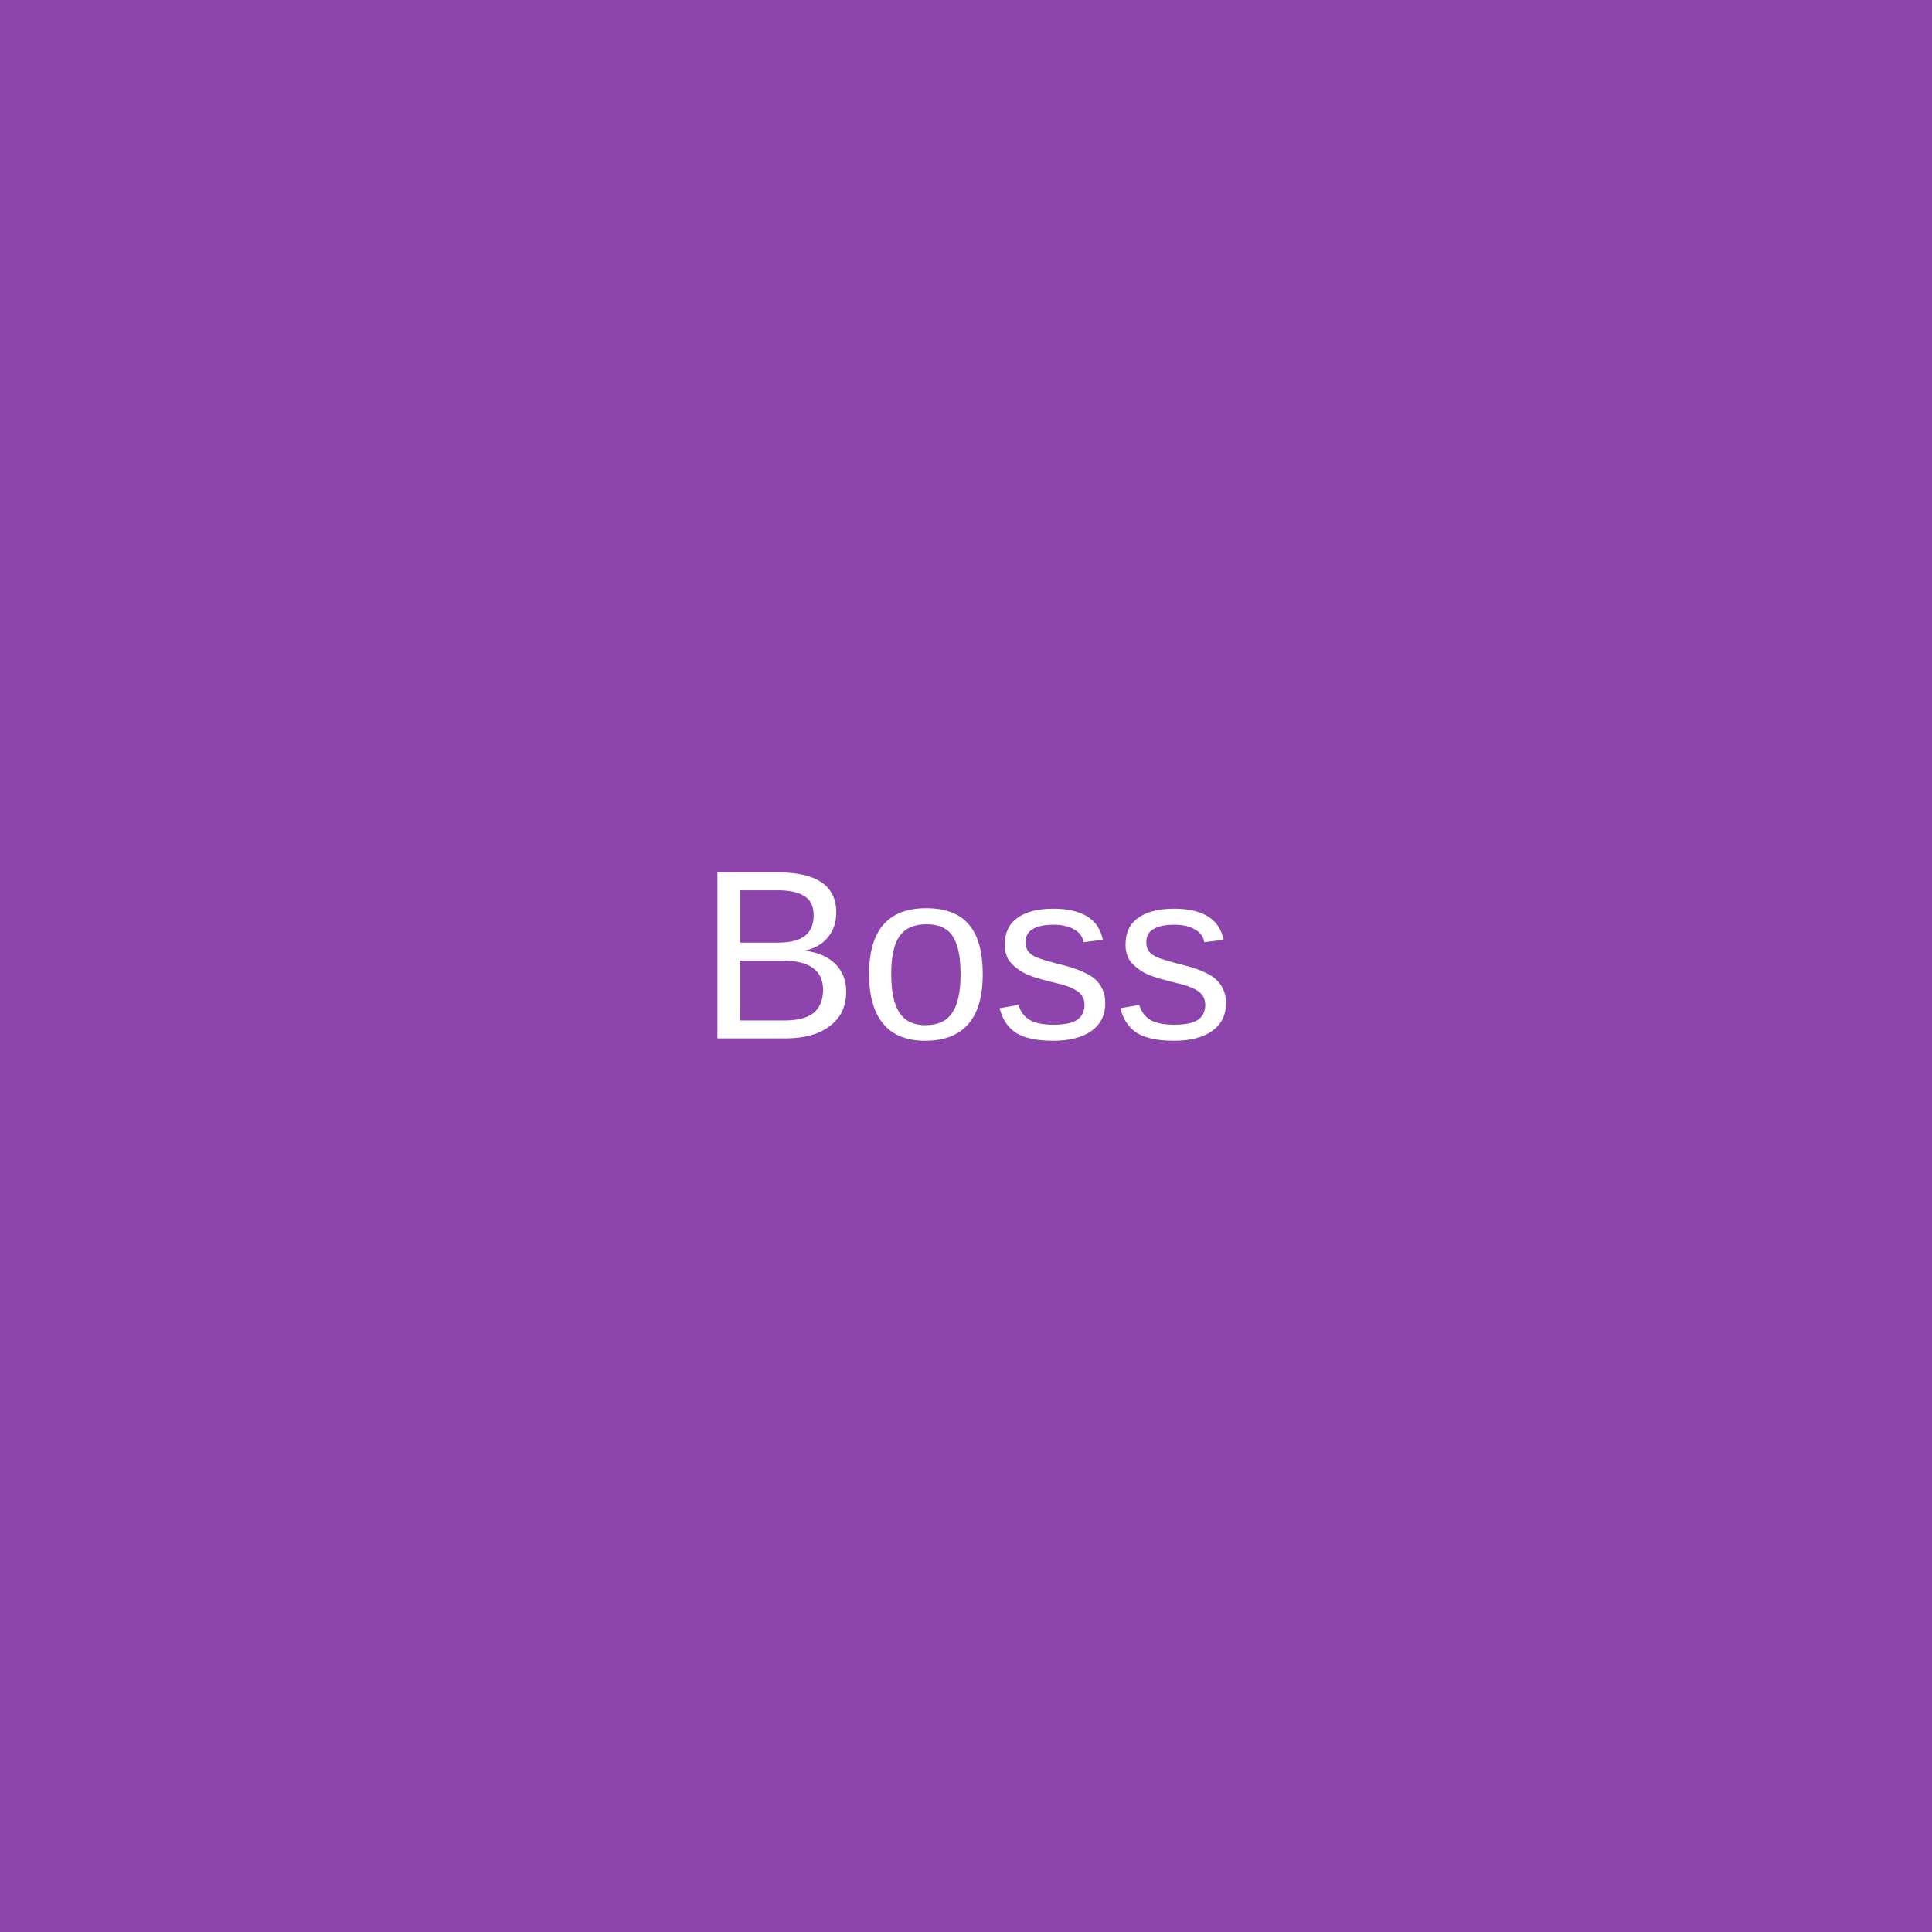
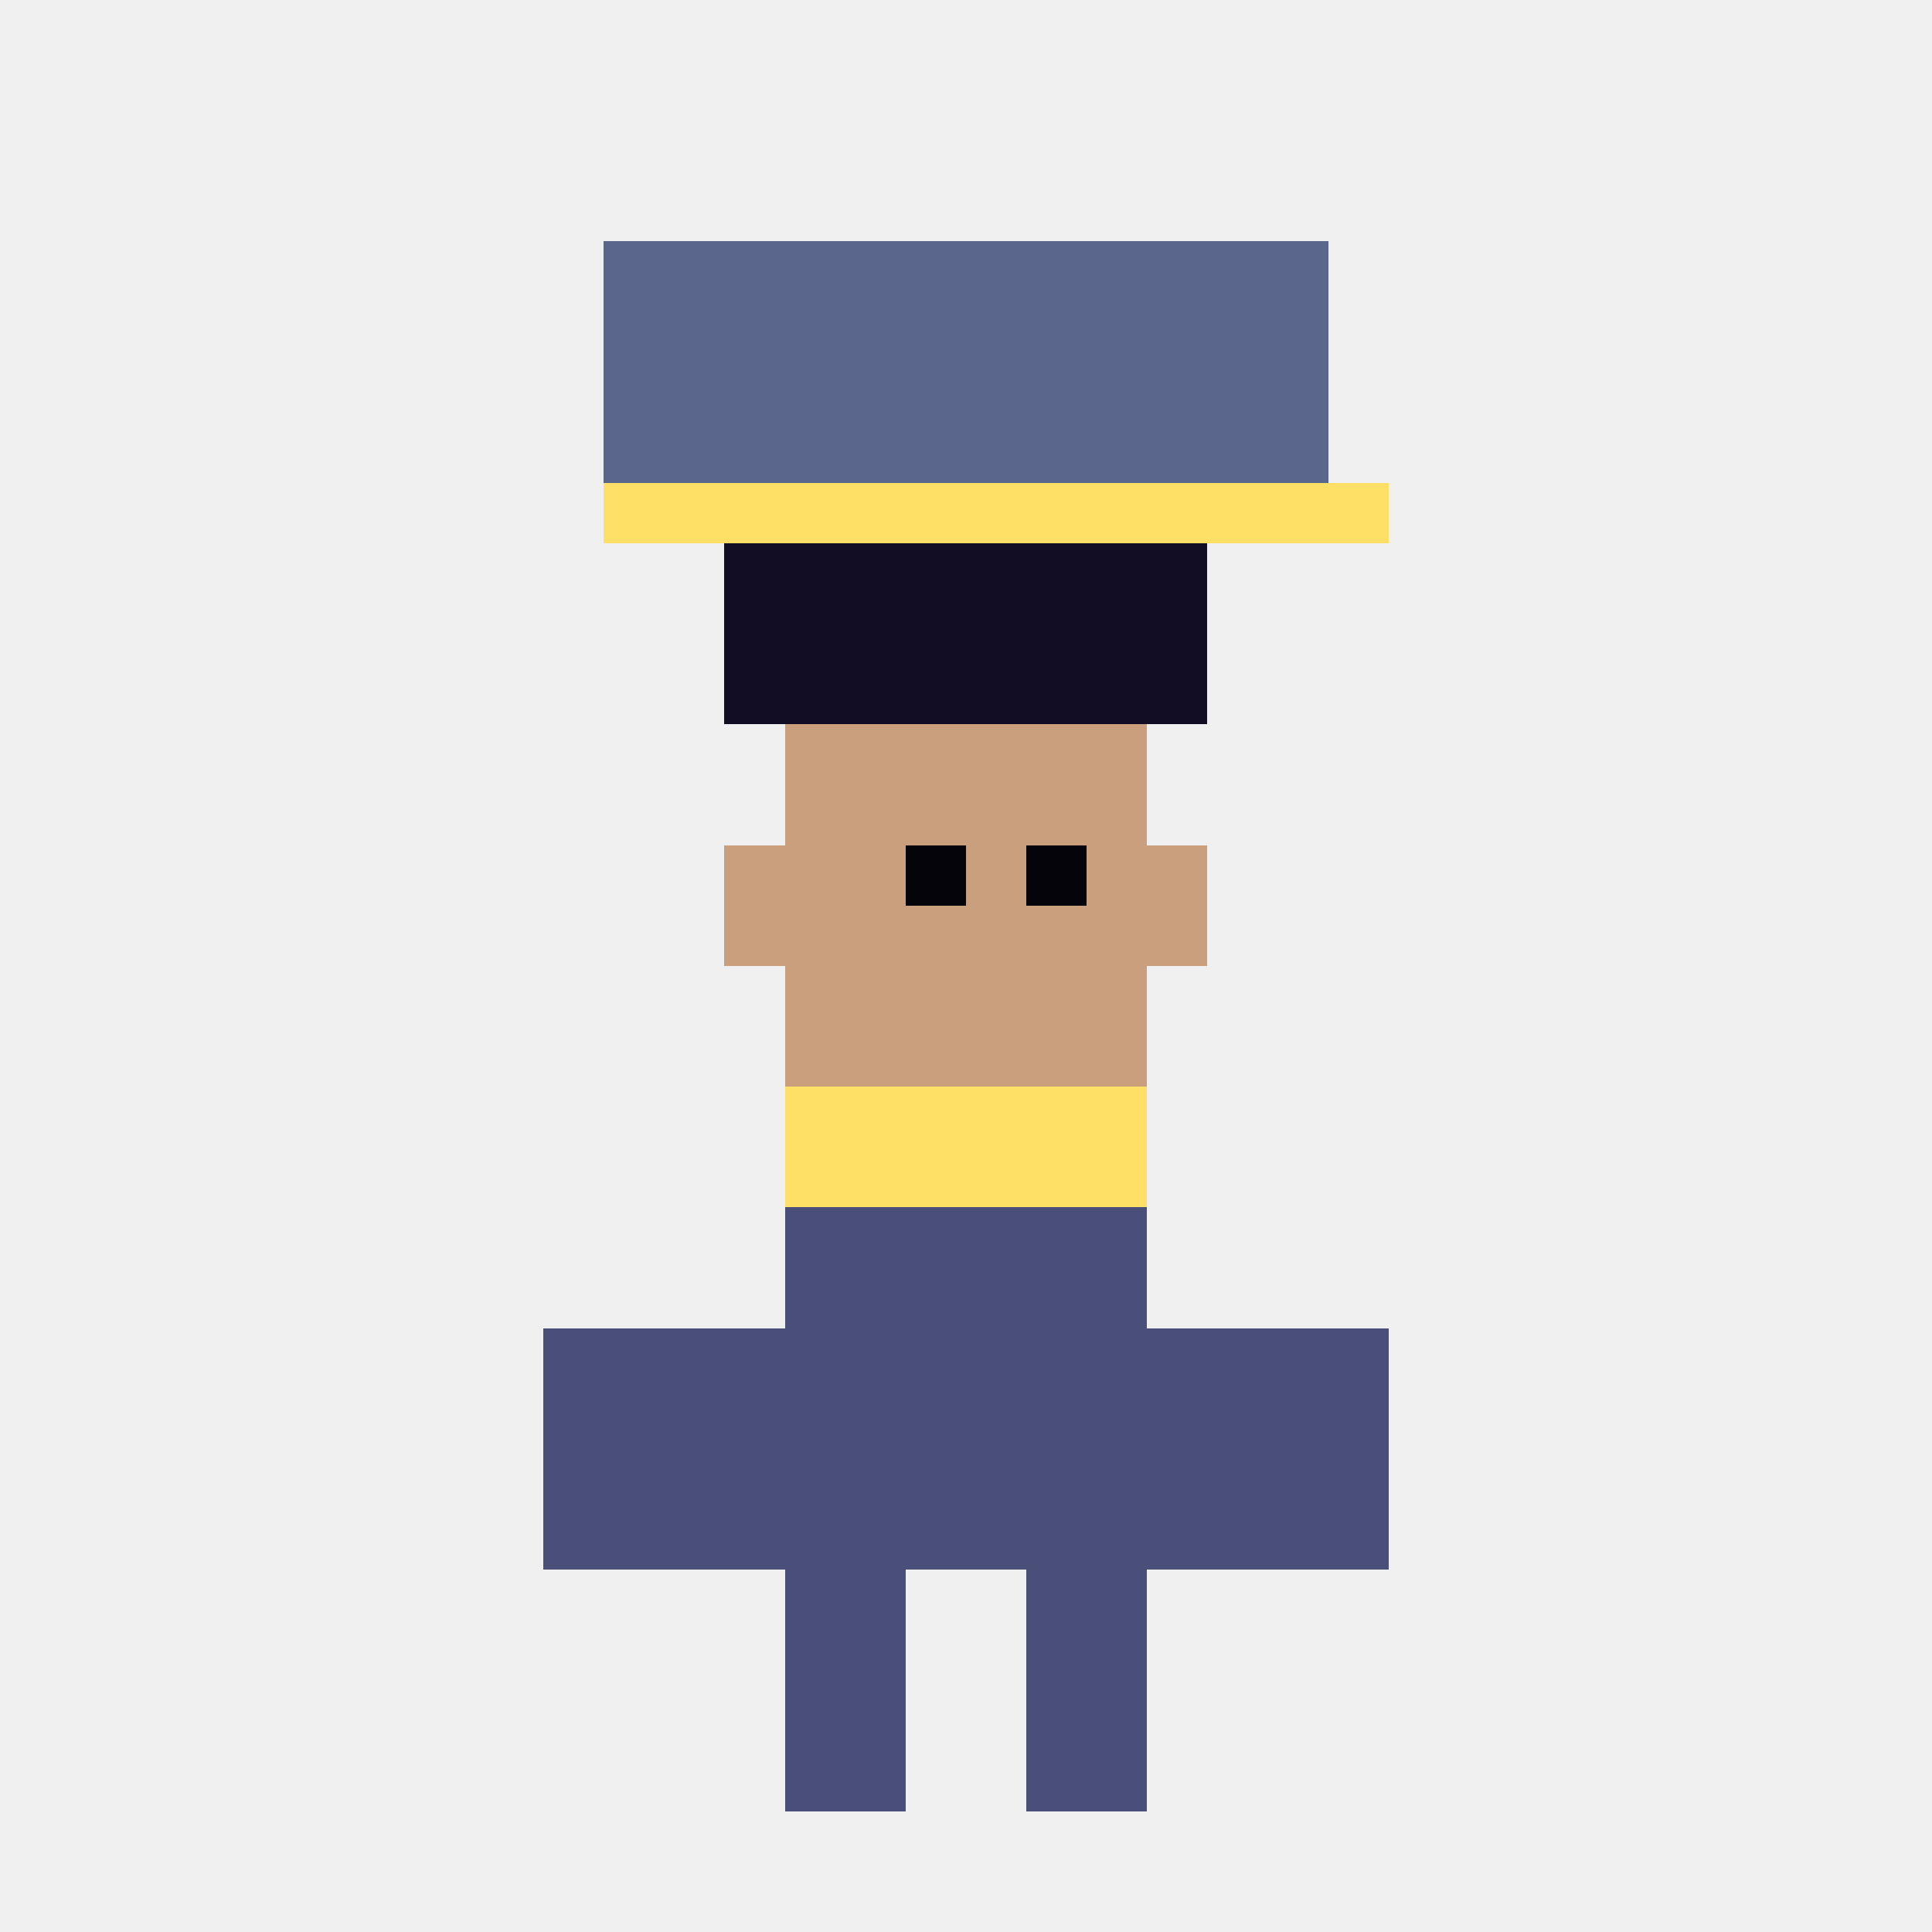
- <svg xmlns="http://www.w3.org/2000/svg" width="64" height="64">
-   <rect width="64" height="64" fill="#8E44AD" />
-   <text x="50%" y="50%" text-anchor="middle" dy=".3em" font-family="Arial, sans-serif" font-size="8" fill="white">
-     Boss
-   </text>
+ <svg xmlns="http://www.w3.org/2000/svg" width="128" height="128" shape-rendering="crispEdges">
+   <rect x="40" y="16" width="4" height="4" fill="#5b668c" />
+   <rect x="44" y="16" width="4" height="4" fill="#5b668c" />
+   <rect x="48" y="16" width="4" height="4" fill="#5b668c" />
+   <rect x="52" y="16" width="4" height="4" fill="#5b668c" />
+   <rect x="56" y="16" width="4" height="4" fill="#5b668c" />
+   <rect x="60" y="16" width="4" height="4" fill="#5b668c" />
+   <rect x="64" y="16" width="4" height="4" fill="#5b668c" />
+   <rect x="68" y="16" width="4" height="4" fill="#5b668c" />
+   <rect x="72" y="16" width="4" height="4" fill="#5b668c" />
+   <rect x="76" y="16" width="4" height="4" fill="#5b668c" />
+   <rect x="80" y="16" width="4" height="4" fill="#5b668c" />
+   <rect x="84" y="16" width="4" height="4" fill="#5b668c" />
+   <rect x="40" y="20" width="4" height="4" fill="#5b668c" />
+   <rect x="44" y="20" width="4" height="4" fill="#5b668c" />
+   <rect x="48" y="20" width="4" height="4" fill="#5b668c" />
+   <rect x="52" y="20" width="4" height="4" fill="#5b668c" />
+   <rect x="56" y="20" width="4" height="4" fill="#5b668c" />
+   <rect x="60" y="20" width="4" height="4" fill="#5b668c" />
+   <rect x="64" y="20" width="4" height="4" fill="#5b668c" />
+   <rect x="68" y="20" width="4" height="4" fill="#5b668c" />
+   <rect x="72" y="20" width="4" height="4" fill="#5b668c" />
+   <rect x="76" y="20" width="4" height="4" fill="#5b668c" />
+   <rect x="80" y="20" width="4" height="4" fill="#5b668c" />
+   <rect x="84" y="20" width="4" height="4" fill="#5b668c" />
+   <rect x="40" y="24" width="4" height="4" fill="#5b668c" />
+   <rect x="44" y="24" width="4" height="4" fill="#5b668c" />
+   <rect x="48" y="24" width="4" height="4" fill="#5b668c" />
+   <rect x="52" y="24" width="4" height="4" fill="#5b668c" />
+   <rect x="56" y="24" width="4" height="4" fill="#5b668c" />
+   <rect x="60" y="24" width="4" height="4" fill="#5b668c" />
+   <rect x="64" y="24" width="4" height="4" fill="#5b668c" />
+   <rect x="68" y="24" width="4" height="4" fill="#5b668c" />
+   <rect x="72" y="24" width="4" height="4" fill="#5b668c" />
+   <rect x="76" y="24" width="4" height="4" fill="#5b668c" />
+   <rect x="80" y="24" width="4" height="4" fill="#5b668c" />
+   <rect x="84" y="24" width="4" height="4" fill="#5b668c" />
+   <rect x="40" y="28" width="4" height="4" fill="#5b668c" />
+   <rect x="44" y="28" width="4" height="4" fill="#5b668c" />
+   <rect x="48" y="28" width="4" height="4" fill="#5b668c" />
+   <rect x="52" y="28" width="4" height="4" fill="#5b668c" />
+   <rect x="56" y="28" width="4" height="4" fill="#5b668c" />
+   <rect x="60" y="28" width="4" height="4" fill="#5b668c" />
+   <rect x="64" y="28" width="4" height="4" fill="#5b668c" />
+   <rect x="68" y="28" width="4" height="4" fill="#5b668c" />
+   <rect x="72" y="28" width="4" height="4" fill="#5b668c" />
+   <rect x="76" y="28" width="4" height="4" fill="#5b668c" />
+   <rect x="80" y="28" width="4" height="4" fill="#5b668c" />
+   <rect x="84" y="28" width="4" height="4" fill="#5b668c" />
+   <rect x="40" y="32" width="4" height="4" fill="#ffe066" />
+   <rect x="44" y="32" width="4" height="4" fill="#ffe066" />
+   <rect x="48" y="32" width="4" height="4" fill="#ffe066" />
+   <rect x="52" y="32" width="4" height="4" fill="#ffe066" />
+   <rect x="56" y="32" width="4" height="4" fill="#ffe066" />
+   <rect x="60" y="32" width="4" height="4" fill="#ffe066" />
+   <rect x="64" y="32" width="4" height="4" fill="#ffe066" />
+   <rect x="68" y="32" width="4" height="4" fill="#ffe066" />
+   <rect x="72" y="32" width="4" height="4" fill="#ffe066" />
+   <rect x="76" y="32" width="4" height="4" fill="#ffe066" />
+   <rect x="80" y="32" width="4" height="4" fill="#ffe066" />
+   <rect x="84" y="32" width="4" height="4" fill="#ffe066" />
+   <rect x="88" y="32" width="4" height="4" fill="#ffe066" />
+   <rect x="48" y="36" width="4" height="4" fill="#120d25" />
+   <rect x="52" y="36" width="4" height="4" fill="#120d25" />
+   <rect x="56" y="36" width="4" height="4" fill="#120d25" />
+   <rect x="60" y="36" width="4" height="4" fill="#120d25" />
+   <rect x="64" y="36" width="4" height="4" fill="#120d25" />
+   <rect x="68" y="36" width="4" height="4" fill="#120d25" />
+   <rect x="72" y="36" width="4" height="4" fill="#120d25" />
+   <rect x="76" y="36" width="4" height="4" fill="#120d25" />
+   <rect x="48" y="40" width="4" height="4" fill="#120d25" />
+   <rect x="52" y="40" width="4" height="4" fill="#120d25" />
+   <rect x="56" y="40" width="4" height="4" fill="#120d25" />
+   <rect x="60" y="40" width="4" height="4" fill="#120d25" />
+   <rect x="64" y="40" width="4" height="4" fill="#120d25" />
+   <rect x="68" y="40" width="4" height="4" fill="#120d25" />
+   <rect x="72" y="40" width="4" height="4" fill="#120d25" />
+   <rect x="76" y="40" width="4" height="4" fill="#120d25" />
+   <rect x="48" y="44" width="4" height="4" fill="#120d25" />
+   <rect x="52" y="44" width="4" height="4" fill="#120d25" />
+   <rect x="56" y="44" width="4" height="4" fill="#120d25" />
+   <rect x="60" y="44" width="4" height="4" fill="#120d25" />
+   <rect x="64" y="44" width="4" height="4" fill="#120d25" />
+   <rect x="68" y="44" width="4" height="4" fill="#120d25" />
+   <rect x="72" y="44" width="4" height="4" fill="#120d25" />
+   <rect x="76" y="44" width="4" height="4" fill="#120d25" />
+   <rect x="52" y="48" width="4" height="4" fill="#ca9f7d" />
+   <rect x="56" y="48" width="4" height="4" fill="#ca9f7d" />
+   <rect x="60" y="48" width="4" height="4" fill="#ca9f7d" />
+   <rect x="64" y="48" width="4" height="4" fill="#ca9f7d" />
+   <rect x="68" y="48" width="4" height="4" fill="#ca9f7d" />
+   <rect x="72" y="48" width="4" height="4" fill="#ca9f7d" />
+   <rect x="52" y="52" width="4" height="4" fill="#ca9f7d" />
+   <rect x="56" y="52" width="4" height="4" fill="#ca9f7d" />
+   <rect x="60" y="52" width="4" height="4" fill="#ca9f7d" />
+   <rect x="64" y="52" width="4" height="4" fill="#ca9f7d" />
+   <rect x="68" y="52" width="4" height="4" fill="#ca9f7d" />
+   <rect x="72" y="52" width="4" height="4" fill="#ca9f7d" />
+   <rect x="48" y="56" width="4" height="4" fill="#ca9f7d" />
+   <rect x="52" y="56" width="4" height="4" fill="#ca9f7d" />
+   <rect x="56" y="56" width="4" height="4" fill="#ca9f7d" />
+   <rect x="60" y="56" width="4" height="4" fill="#05040b" />
+   <rect x="64" y="56" width="4" height="4" fill="#ca9f7d" />
+   <rect x="68" y="56" width="4" height="4" fill="#05040b" />
+   <rect x="72" y="56" width="4" height="4" fill="#ca9f7d" />
+   <rect x="76" y="56" width="4" height="4" fill="#ca9f7d" />
+   <rect x="48" y="60" width="4" height="4" fill="#ca9f7d" />
+   <rect x="52" y="60" width="4" height="4" fill="#ca9f7d" />
+   <rect x="56" y="60" width="4" height="4" fill="#ca9f7d" />
+   <rect x="60" y="60" width="4" height="4" fill="#ca9f7d" />
+   <rect x="64" y="60" width="4" height="4" fill="#ca9f7d" />
+   <rect x="68" y="60" width="4" height="4" fill="#ca9f7d" />
+   <rect x="72" y="60" width="4" height="4" fill="#ca9f7d" />
+   <rect x="76" y="60" width="4" height="4" fill="#ca9f7d" />
+   <rect x="52" y="64" width="4" height="4" fill="#ca9f7d" />
+   <rect x="56" y="64" width="4" height="4" fill="#ca9f7d" />
+   <rect x="60" y="64" width="4" height="4" fill="#ca9f7d" />
+   <rect x="64" y="64" width="4" height="4" fill="#ca9f7d" />
+   <rect x="68" y="64" width="4" height="4" fill="#ca9f7d" />
+   <rect x="72" y="64" width="4" height="4" fill="#ca9f7d" />
+   <rect x="52" y="68" width="4" height="4" fill="#ca9f7d" />
+   <rect x="56" y="68" width="4" height="4" fill="#ca9f7d" />
+   <rect x="60" y="68" width="4" height="4" fill="#ca9f7d" />
+   <rect x="64" y="68" width="4" height="4" fill="#ca9f7d" />
+   <rect x="68" y="68" width="4" height="4" fill="#ca9f7d" />
+   <rect x="72" y="68" width="4" height="4" fill="#ca9f7d" />
+   <rect x="52" y="72" width="4" height="4" fill="#ffe066" />
+   <rect x="56" y="72" width="4" height="4" fill="#ffe066" />
+   <rect x="60" y="72" width="4" height="4" fill="#ffe066" />
+   <rect x="64" y="72" width="4" height="4" fill="#ffe066" />
+   <rect x="68" y="72" width="4" height="4" fill="#ffe066" />
+   <rect x="72" y="72" width="4" height="4" fill="#ffe066" />
+   <rect x="52" y="76" width="4" height="4" fill="#ffe066" />
+   <rect x="56" y="76" width="4" height="4" fill="#ffe066" />
+   <rect x="60" y="76" width="4" height="4" fill="#ffe066" />
+   <rect x="64" y="76" width="4" height="4" fill="#ffe066" />
+   <rect x="68" y="76" width="4" height="4" fill="#ffe066" />
+   <rect x="72" y="76" width="4" height="4" fill="#ffe066" />
+   <rect x="52" y="80" width="4" height="4" fill="#4a4f7a" />
+   <rect x="56" y="80" width="4" height="4" fill="#4a4f7a" />
+   <rect x="60" y="80" width="4" height="4" fill="#4a4f7a" />
+   <rect x="64" y="80" width="4" height="4" fill="#4a4f7a" />
+   <rect x="68" y="80" width="4" height="4" fill="#4a4f7a" />
+   <rect x="72" y="80" width="4" height="4" fill="#4a4f7a" />
+   <rect x="52" y="84" width="4" height="4" fill="#4a4f7a" />
+   <rect x="56" y="84" width="4" height="4" fill="#4a4f7a" />
+   <rect x="60" y="84" width="4" height="4" fill="#4a4f7a" />
+   <rect x="64" y="84" width="4" height="4" fill="#4a4f7a" />
+   <rect x="68" y="84" width="4" height="4" fill="#4a4f7a" />
+   <rect x="72" y="84" width="4" height="4" fill="#4a4f7a" />
+   <rect x="36" y="88" width="4" height="4" fill="#4a4f7a" />
+   <rect x="40" y="88" width="4" height="4" fill="#4a4f7a" />
+   <rect x="44" y="88" width="4" height="4" fill="#4a4f7a" />
+   <rect x="48" y="88" width="4" height="4" fill="#4a4f7a" />
+   <rect x="52" y="88" width="4" height="4" fill="#4a4f7a" />
+   <rect x="56" y="88" width="4" height="4" fill="#4a4f7a" />
+   <rect x="60" y="88" width="4" height="4" fill="#4a4f7a" />
+   <rect x="64" y="88" width="4" height="4" fill="#4a4f7a" />
+   <rect x="68" y="88" width="4" height="4" fill="#4a4f7a" />
+   <rect x="72" y="88" width="4" height="4" fill="#4a4f7a" />
+   <rect x="76" y="88" width="4" height="4" fill="#4a4f7a" />
+   <rect x="80" y="88" width="4" height="4" fill="#4a4f7a" />
+   <rect x="84" y="88" width="4" height="4" fill="#4a4f7a" />
+   <rect x="88" y="88" width="4" height="4" fill="#4a4f7a" />
+   <rect x="36" y="92" width="4" height="4" fill="#4a4f7a" />
+   <rect x="40" y="92" width="4" height="4" fill="#4a4f7a" />
+   <rect x="44" y="92" width="4" height="4" fill="#4a4f7a" />
+   <rect x="48" y="92" width="4" height="4" fill="#4a4f7a" />
+   <rect x="52" y="92" width="4" height="4" fill="#4a4f7a" />
+   <rect x="56" y="92" width="4" height="4" fill="#4a4f7a" />
+   <rect x="60" y="92" width="4" height="4" fill="#4a4f7a" />
+   <rect x="64" y="92" width="4" height="4" fill="#4a4f7a" />
+   <rect x="68" y="92" width="4" height="4" fill="#4a4f7a" />
+   <rect x="72" y="92" width="4" height="4" fill="#4a4f7a" />
+   <rect x="76" y="92" width="4" height="4" fill="#4a4f7a" />
+   <rect x="80" y="92" width="4" height="4" fill="#4a4f7a" />
+   <rect x="84" y="92" width="4" height="4" fill="#4a4f7a" />
+   <rect x="88" y="92" width="4" height="4" fill="#4a4f7a" />
+   <rect x="36" y="96" width="4" height="4" fill="#4a4f7a" />
+   <rect x="40" y="96" width="4" height="4" fill="#4a4f7a" />
+   <rect x="44" y="96" width="4" height="4" fill="#4a4f7a" />
+   <rect x="48" y="96" width="4" height="4" fill="#4a4f7a" />
+   <rect x="52" y="96" width="4" height="4" fill="#4a4f7a" />
+   <rect x="56" y="96" width="4" height="4" fill="#4a4f7a" />
+   <rect x="60" y="96" width="4" height="4" fill="#4a4f7a" />
+   <rect x="64" y="96" width="4" height="4" fill="#4a4f7a" />
+   <rect x="68" y="96" width="4" height="4" fill="#4a4f7a" />
+   <rect x="72" y="96" width="4" height="4" fill="#4a4f7a" />
+   <rect x="76" y="96" width="4" height="4" fill="#4a4f7a" />
+   <rect x="80" y="96" width="4" height="4" fill="#4a4f7a" />
+   <rect x="84" y="96" width="4" height="4" fill="#4a4f7a" />
+   <rect x="88" y="96" width="4" height="4" fill="#4a4f7a" />
+   <rect x="36" y="100" width="4" height="4" fill="#4a4f7a" />
+   <rect x="40" y="100" width="4" height="4" fill="#4a4f7a" />
+   <rect x="44" y="100" width="4" height="4" fill="#4a4f7a" />
+   <rect x="48" y="100" width="4" height="4" fill="#4a4f7a" />
+   <rect x="52" y="100" width="4" height="4" fill="#4a4f7a" />
+   <rect x="56" y="100" width="4" height="4" fill="#4a4f7a" />
+   <rect x="60" y="100" width="4" height="4" fill="#4a4f7a" />
+   <rect x="64" y="100" width="4" height="4" fill="#4a4f7a" />
+   <rect x="68" y="100" width="4" height="4" fill="#4a4f7a" />
+   <rect x="72" y="100" width="4" height="4" fill="#4a4f7a" />
+   <rect x="76" y="100" width="4" height="4" fill="#4a4f7a" />
+   <rect x="80" y="100" width="4" height="4" fill="#4a4f7a" />
+   <rect x="84" y="100" width="4" height="4" fill="#4a4f7a" />
+   <rect x="88" y="100" width="4" height="4" fill="#4a4f7a" />
+   <rect x="52" y="104" width="4" height="4" fill="#4a4f7a" />
+   <rect x="56" y="104" width="4" height="4" fill="#4a4f7a" />
+   <rect x="68" y="104" width="4" height="4" fill="#4a4f7a" />
+   <rect x="72" y="104" width="4" height="4" fill="#4a4f7a" />
+   <rect x="52" y="108" width="4" height="4" fill="#4a4f7a" />
+   <rect x="56" y="108" width="4" height="4" fill="#4a4f7a" />
+   <rect x="68" y="108" width="4" height="4" fill="#4a4f7a" />
+   <rect x="72" y="108" width="4" height="4" fill="#4a4f7a" />
+   <rect x="52" y="112" width="4" height="4" fill="#4a4f7a" />
+   <rect x="56" y="112" width="4" height="4" fill="#4a4f7a" />
+   <rect x="68" y="112" width="4" height="4" fill="#4a4f7a" />
+   <rect x="72" y="112" width="4" height="4" fill="#4a4f7a" />
+   <rect x="52" y="116" width="4" height="4" fill="#4a4f7a" />
+   <rect x="56" y="116" width="4" height="4" fill="#4a4f7a" />
+   <rect x="68" y="116" width="4" height="4" fill="#4a4f7a" />
+   <rect x="72" y="116" width="4" height="4" fill="#4a4f7a" />
</svg>
